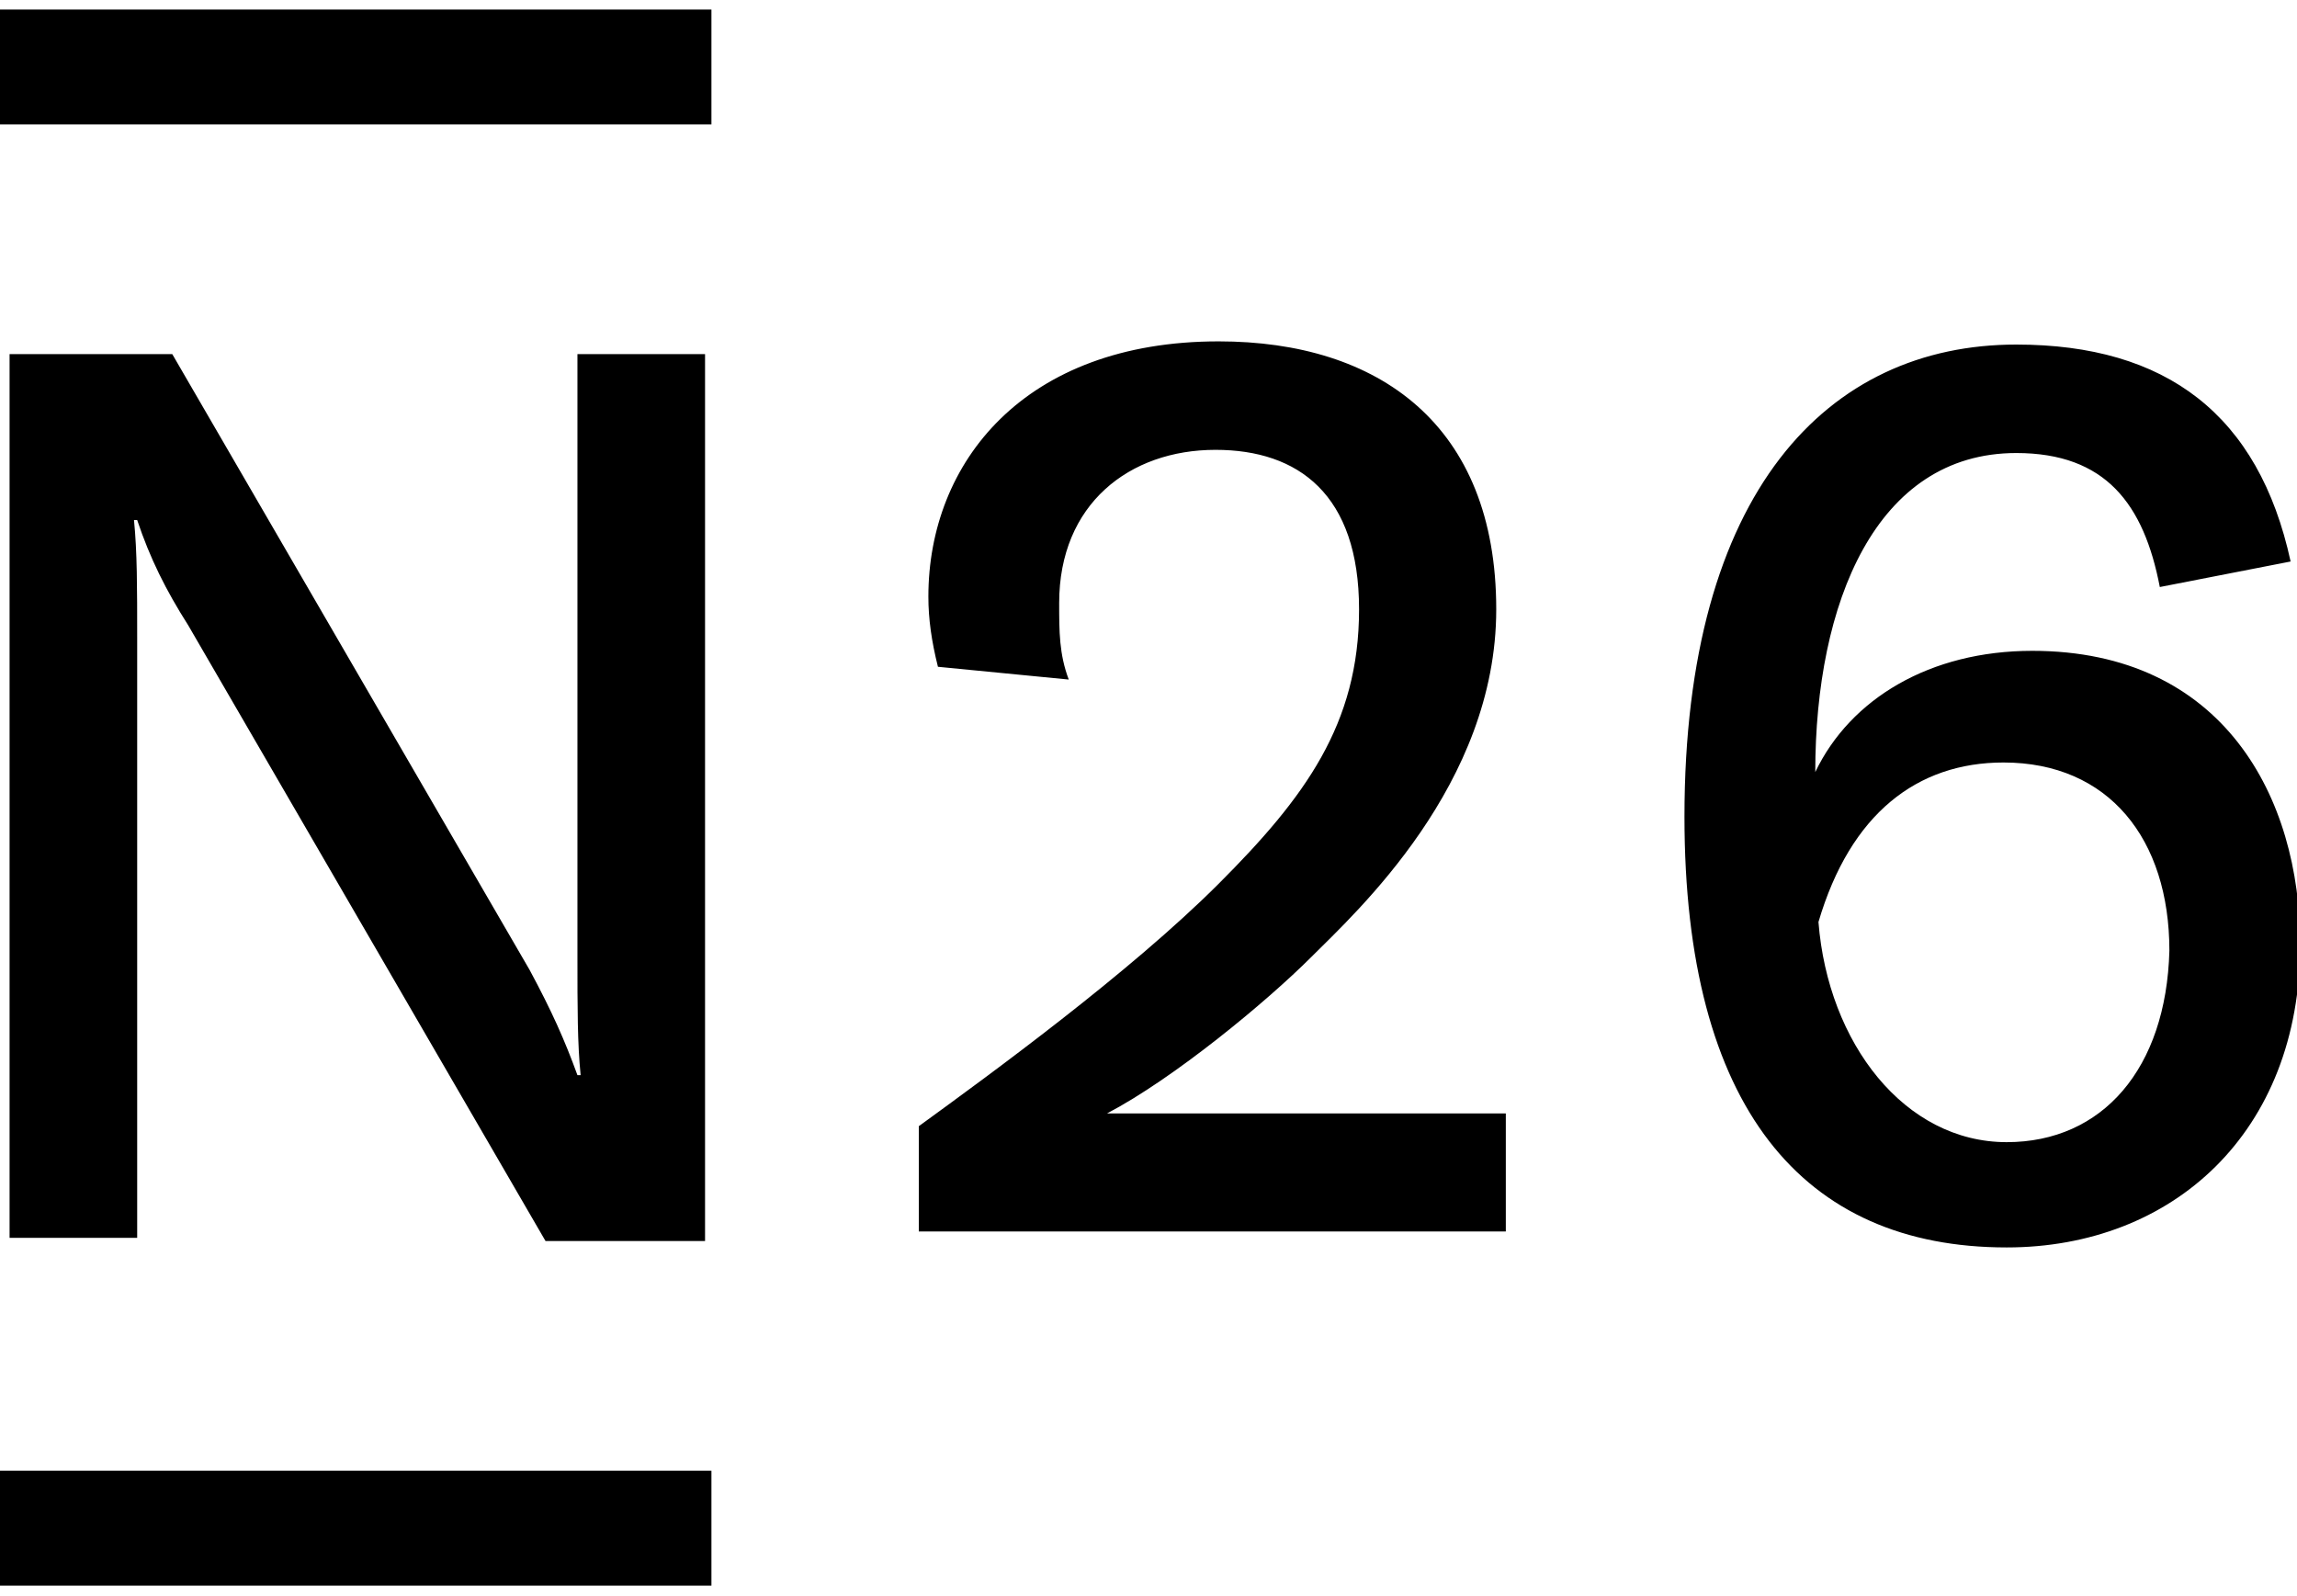
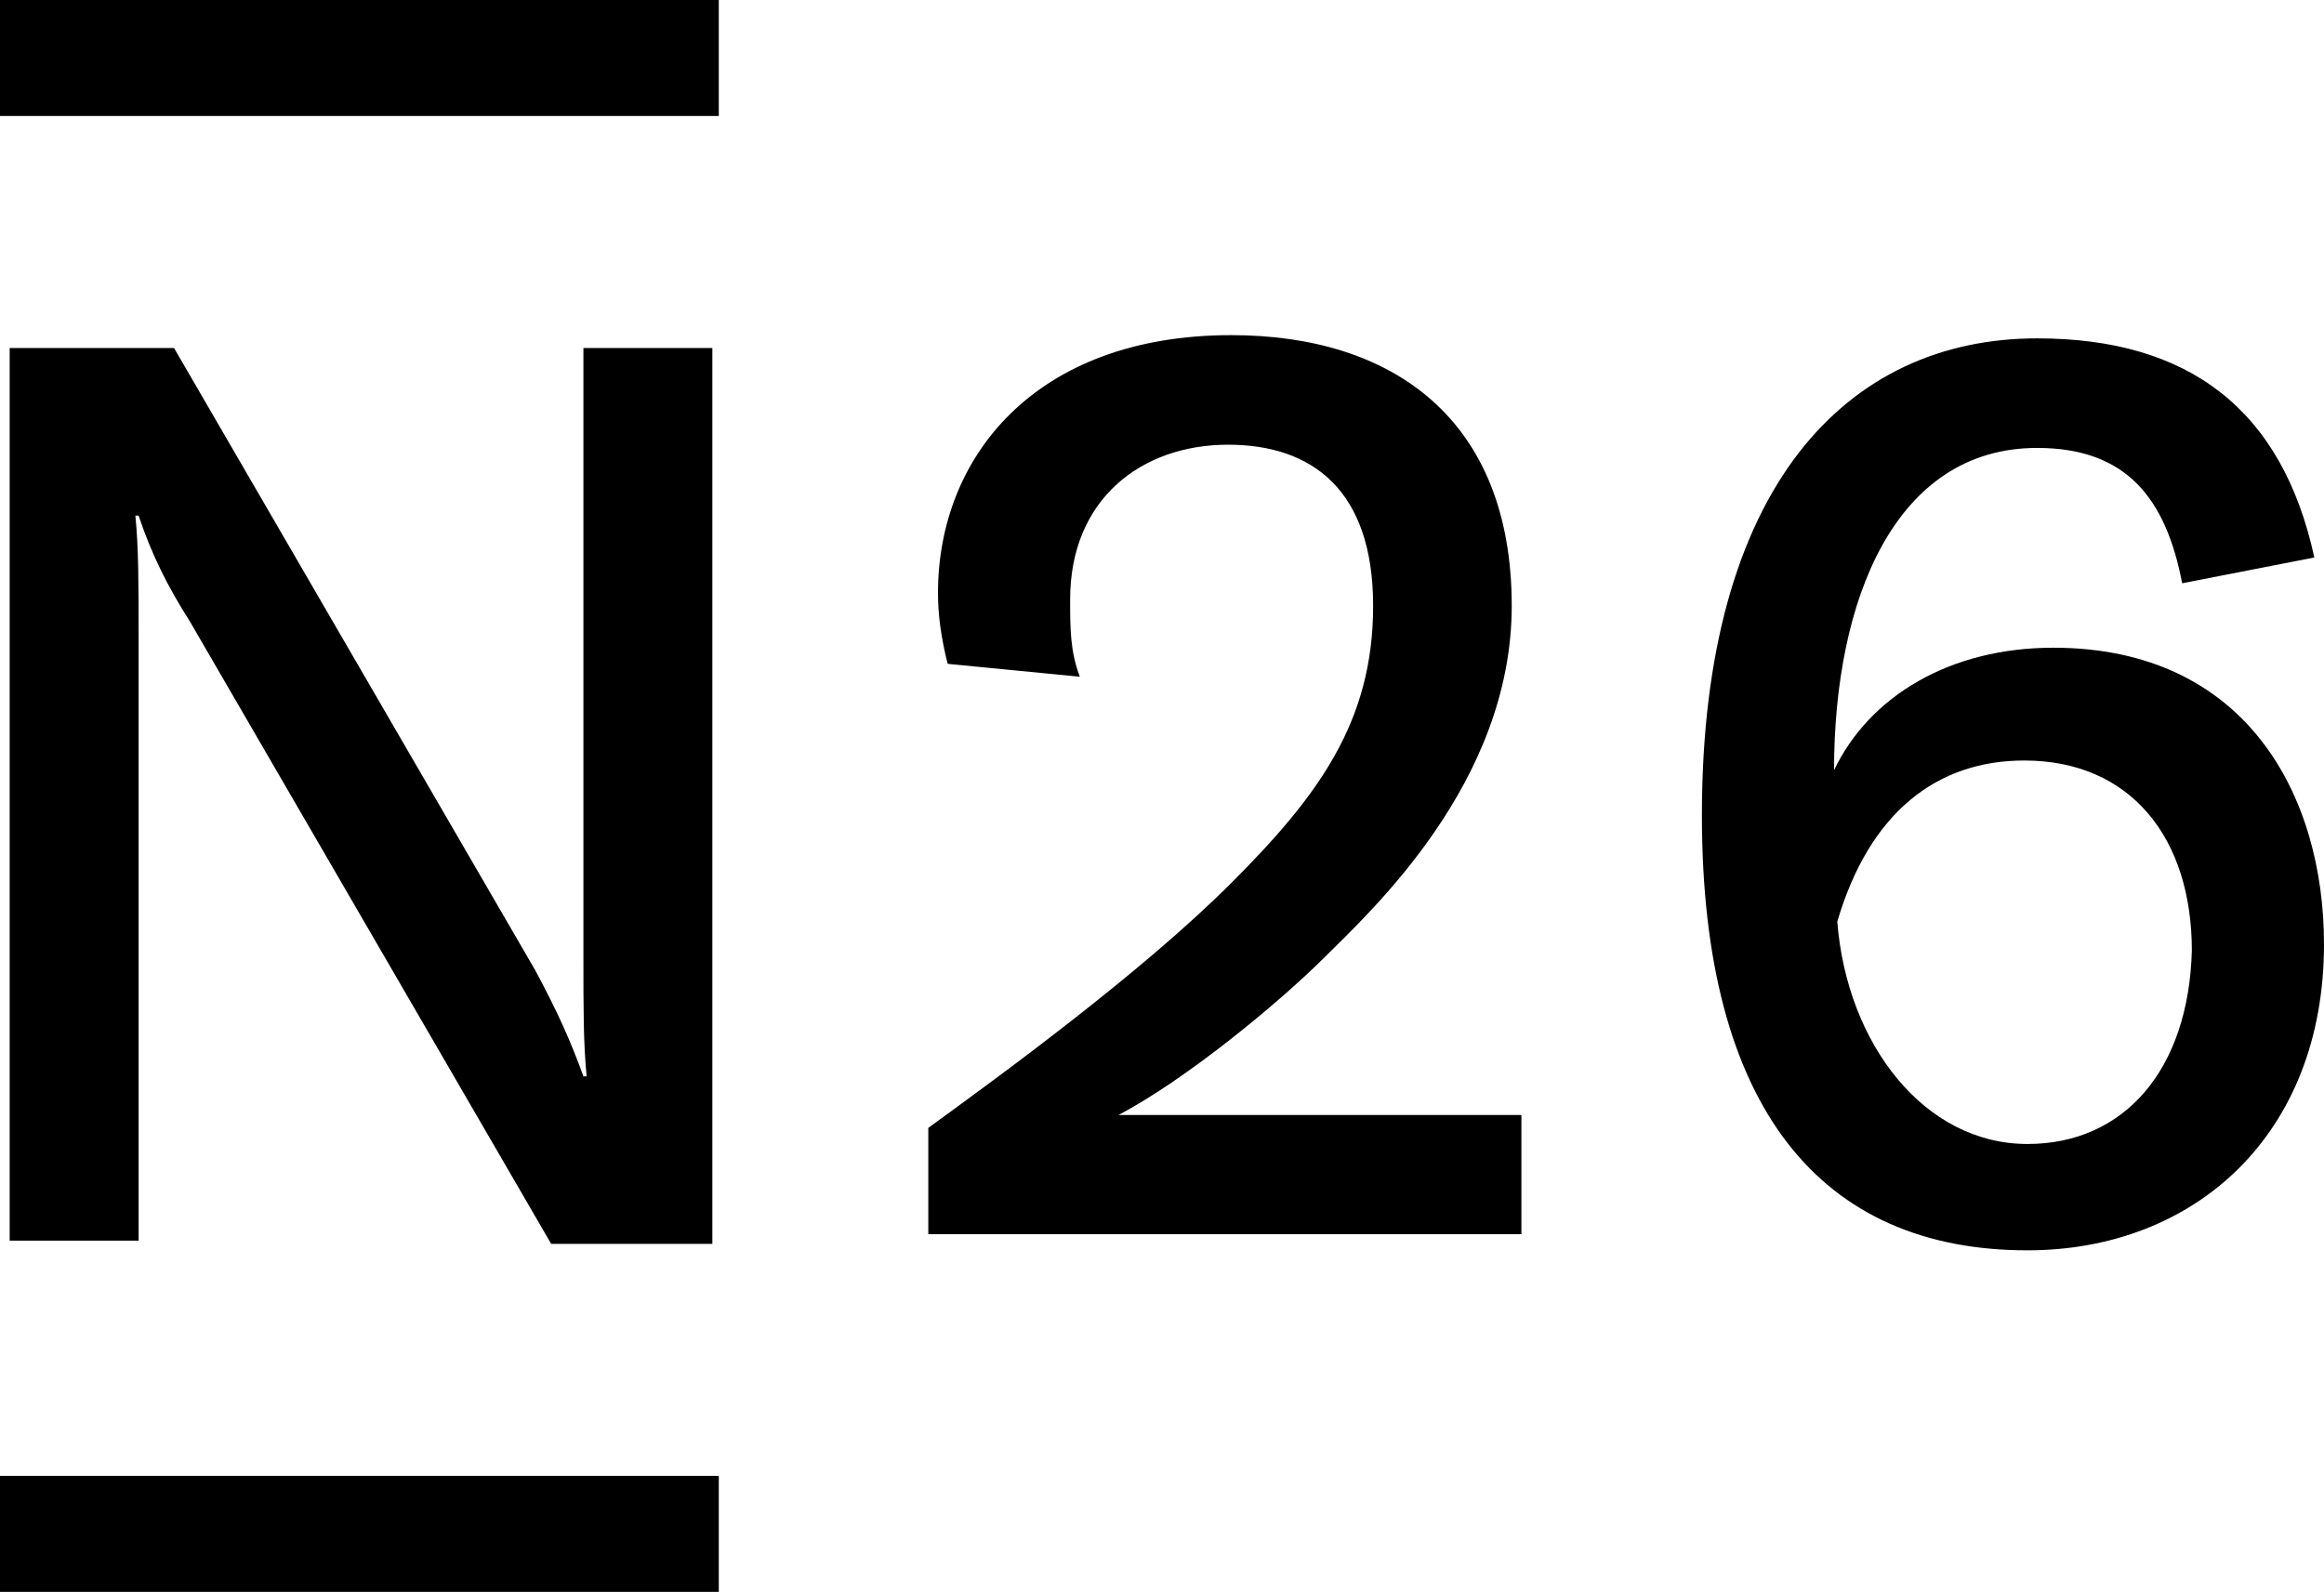
- <svg xmlns="http://www.w3.org/2000/svg" viewBox="0 0 72 50">
-   <path d="M0 46.1h22.3v3.6H0zm16.6-15.7L5.4 11.1H.3v27.7h4V20c0-1.6 0-2.7-.1-3.7h.1c.4 1.2.9 2.2 1.6 3.3l11.2 19.3h5V11.1h-4V30c0 1.6 0 2.7.1 3.7h-.1c-.4-1.1-.8-2-1.5-3.3zm47.1-10c-3.2 0-5.7 1.5-6.8 3.8 0-5.3 1.9-10 6.3-10 2.8 0 4 1.6 4.5 4.2l4.1-.8c-1-4.6-3.9-6.8-8.6-6.8-5.9 0-10.4 4.6-10.4 14.8 0 9.1 3.7 13.5 10.1 13.5 5.2 0 9.2-3.6 9.2-9.5 0-4.6-2.4-9.2-8.4-9.2zm-.8 15.4c-3.2 0-5.6-3.1-5.9-6.9 1-3.4 3.1-5 5.8-5 3.3 0 5.2 2.4 5.2 5.9-.1 3.7-2.1 6-5.1 6zM0 .3h22.3v3.6H0zM41.1 30c1.4-1.4 5.8-5.4 5.8-10.9 0-5.8-3.7-8.4-8.7-8.4-6.1 0-9.1 3.8-9.1 8 0 .7.1 1.4.3 2.2l4.1.4c-.3-.8-.3-1.5-.3-2.4 0-3.1 2.2-4.8 4.9-4.8 2.6 0 4.5 1.4 4.5 5s-1.7 5.9-4.4 8.6c-2.8 2.8-7.2 6-9.4 7.6v3.3h18.4v-3.7H34.7c2.1-1.1 5-3.5 6.4-4.9z" />
+ <svg xmlns="http://www.w3.org/2000/svg" version="1.1" viewBox="0 0 72.1 49.4">
+   <path d="m0 45.8h22.3v3.6h-22.3zm16.6-15.7-11.2-19.3h-5.1v27.7h4v-18.8c0-1.6 0-2.7-0.1-3.7h0.1c0.4 1.2 0.9 2.2 1.6 3.3l11.2 19.3h5v-27.8h-4v18.9c0 1.6 0 2.7 0.1 3.7h-0.1c-0.4-1.1-0.8-2-1.5-3.3zm47.1-10c-3.2 0-5.7 1.5-6.8 3.8 0-5.3 1.9-10 6.3-10 2.8 0 4 1.6 4.5 4.2l4.1-0.8c-1-4.6-3.9-6.8-8.6-6.8-5.9 0-10.4 4.6-10.4 14.8 0 9.1 3.7 13.5 10.1 13.5 5.2 0 9.2-3.6 9.2-9.5 0-4.6-2.4-9.2-8.4-9.2zm-0.8 15.4c-3.2 0-5.6-3.1-5.9-6.9 1-3.4 3.1-5 5.8-5 3.3 0 5.2 2.4 5.2 5.9-0.1 3.7-2.1 6-5.1 6zm-62.9-35.5h22.3v3.6h-22.3zm41.1 29.7c1.4-1.4 5.8-5.4 5.8-10.9 0-5.8-3.7-8.4-8.7-8.4-6.1 0-9.1 3.8-9.1 8 0 0.7 0.1 1.4 0.3 2.2l4.1 0.4c-0.3-0.8-0.3-1.5-0.3-2.4 0-3.1 2.2-4.8 4.9-4.8 2.6 0 4.5 1.4 4.5 5s-1.7 5.9-4.4 8.6c-2.8 2.8-7.2 6-9.4 7.6v3.3h18.4v-3.7h-12.5c2.1-1.1 5-3.5 6.4-4.9z" />
</svg>
